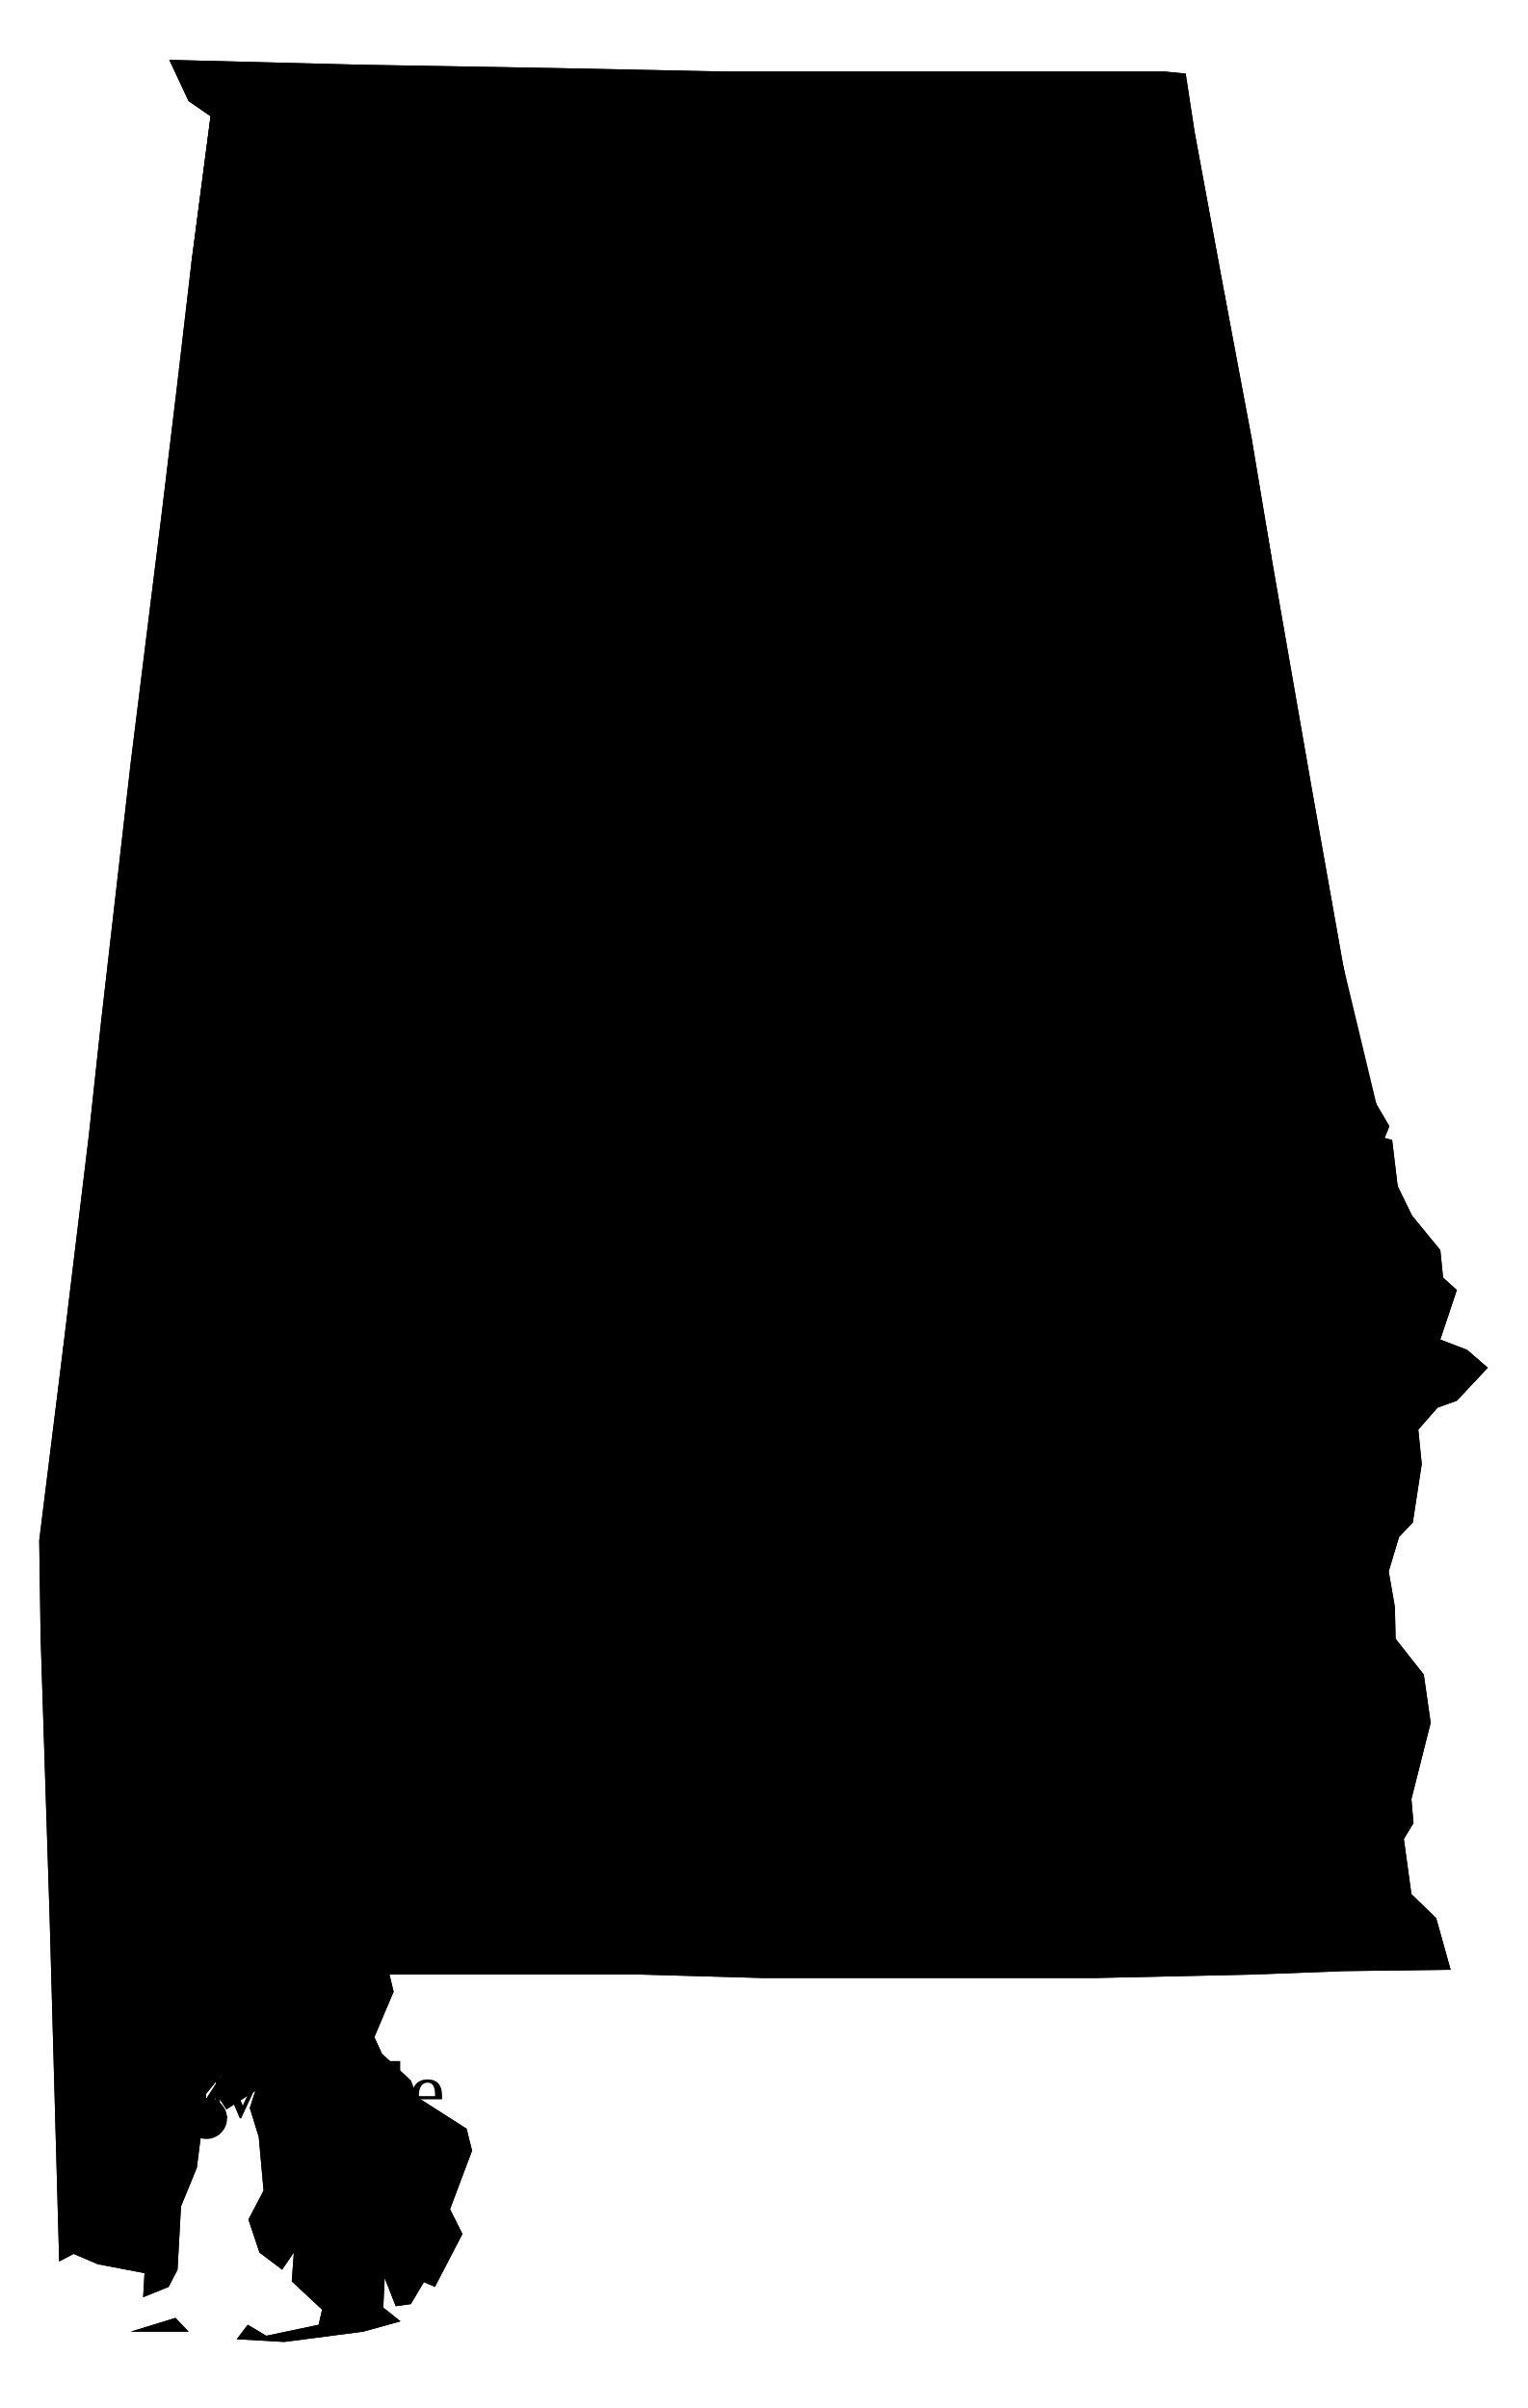
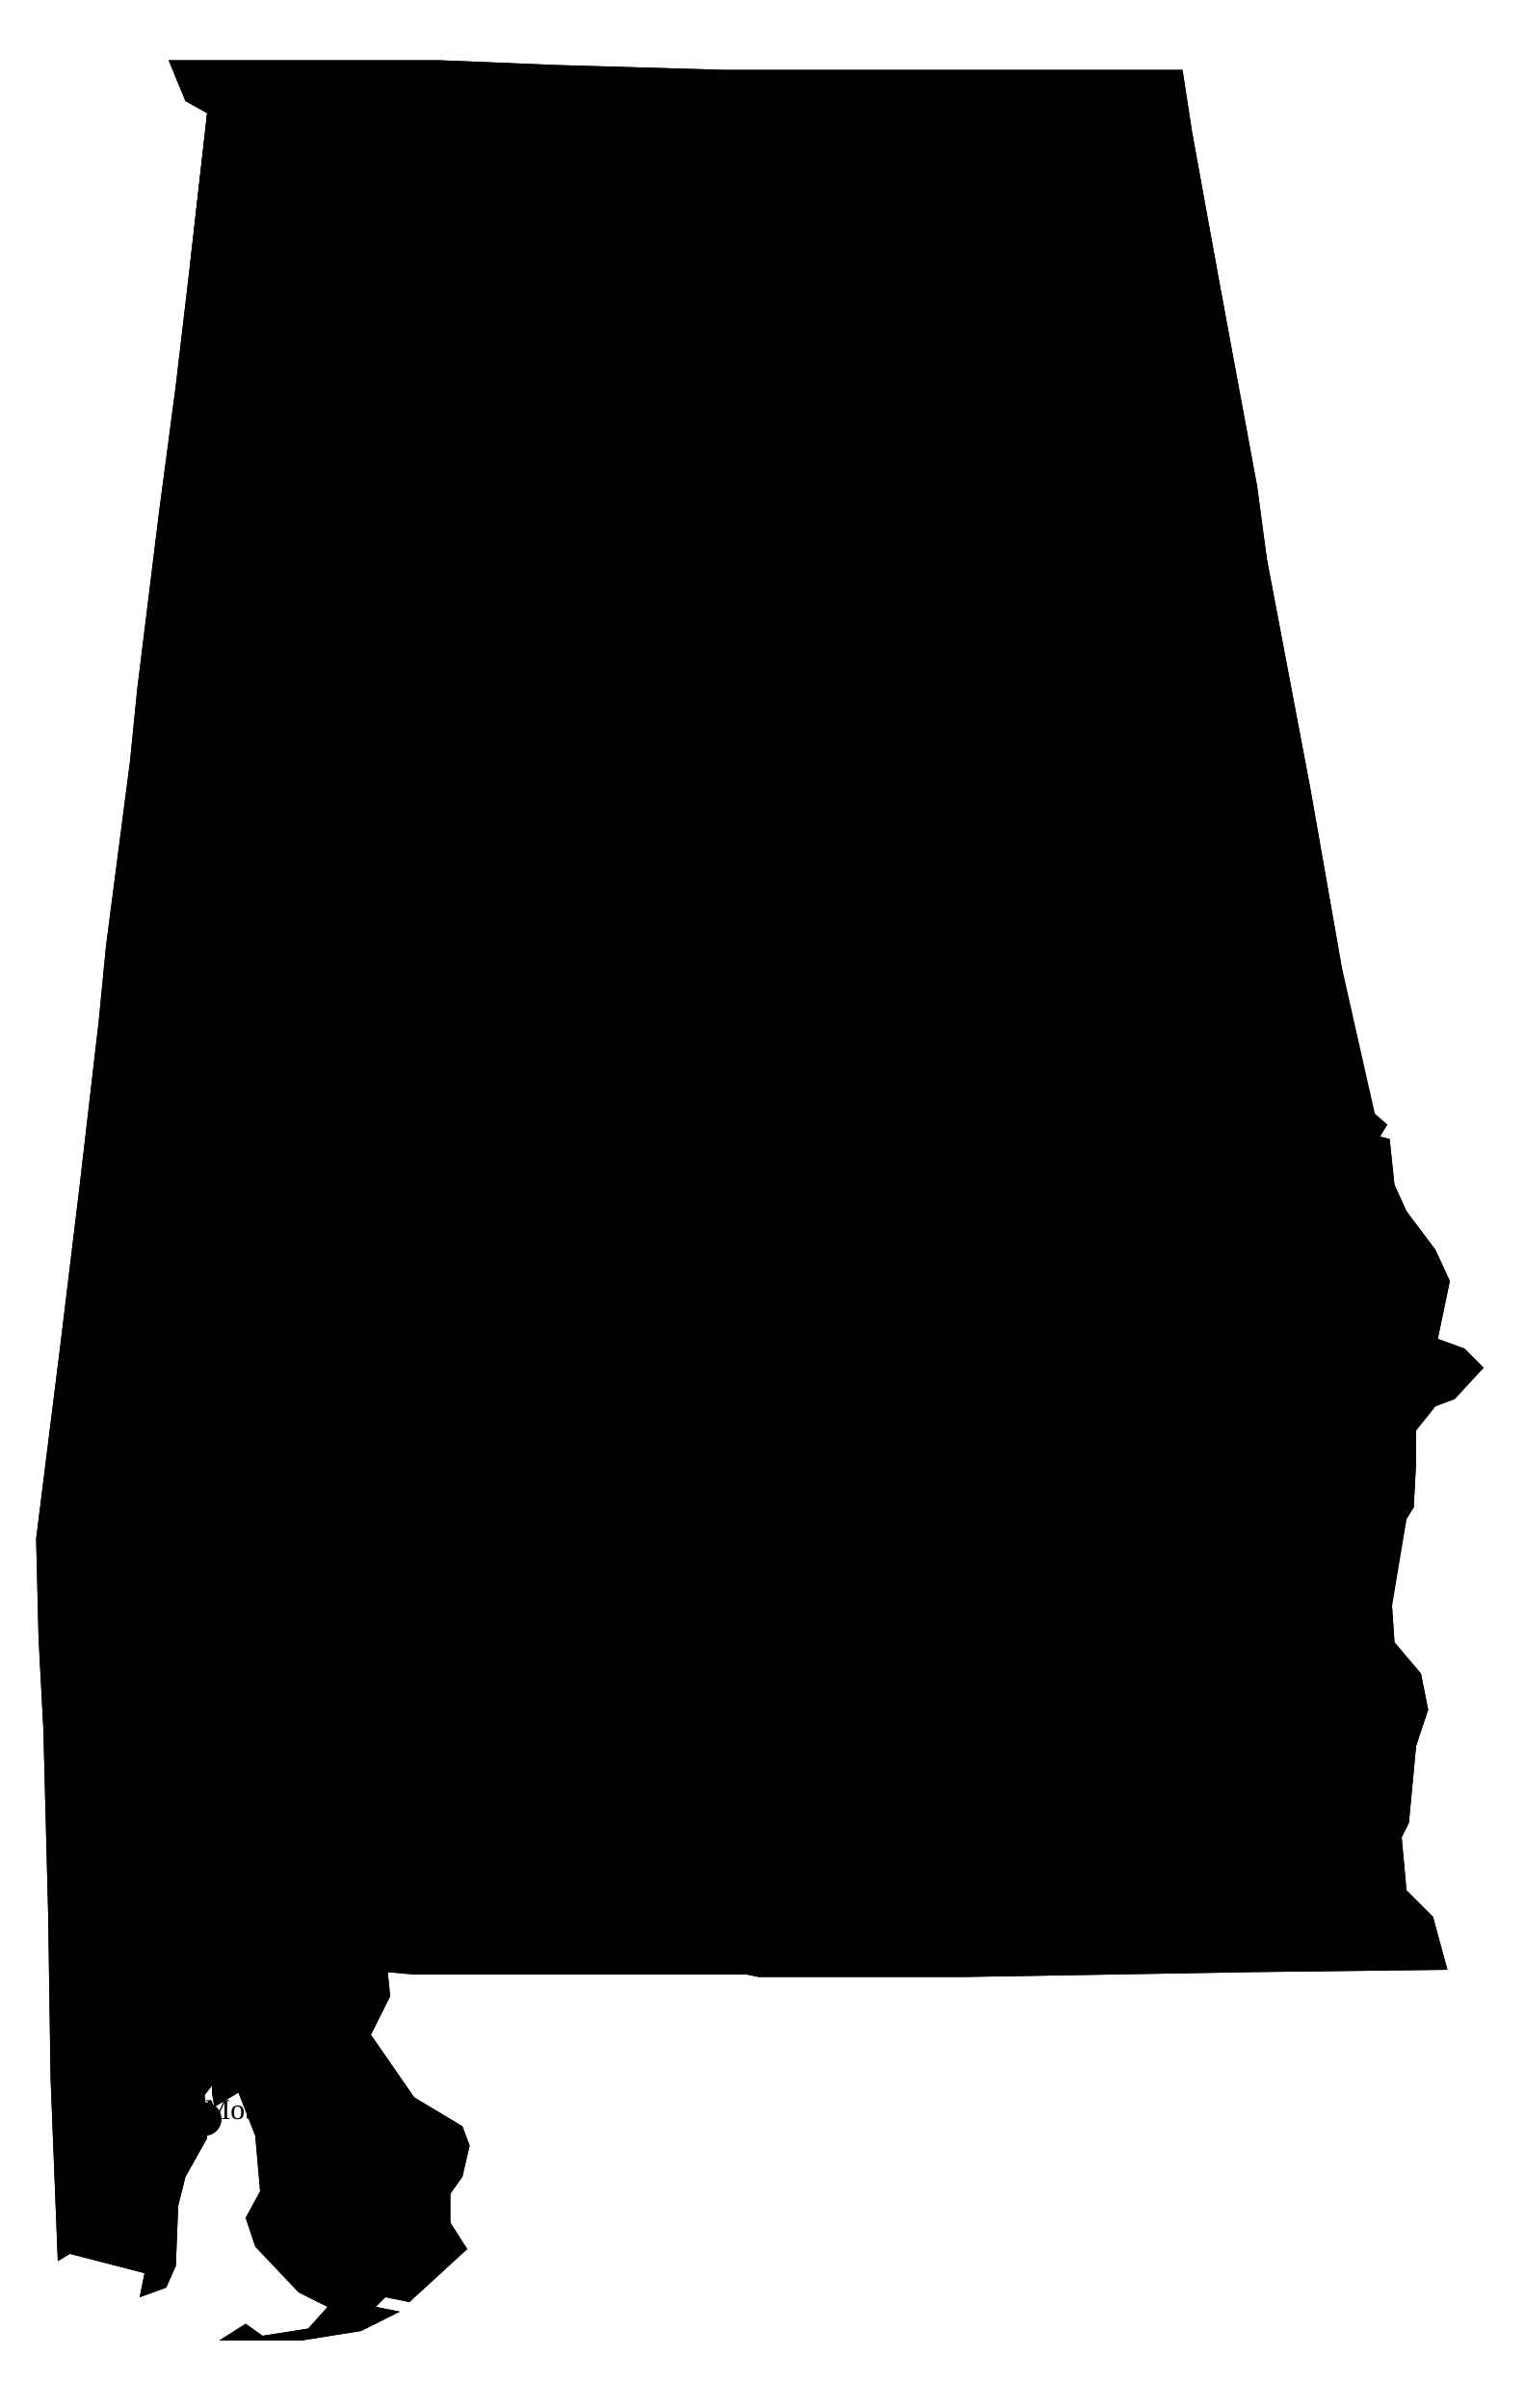
- <svg xmlns="http://www.w3.org/2000/svg" version="1.1" width="222" height="350" viewBox="0 0 222 350">
-   <path class="state" transform="scale(0.1)" d="M1736,192l43,233 40,213 29,174 58,333 46,259 33,175 34,58 -7,17 11,3 8,67 21,43 41,50 4,40 20,18 -24,72 39,15 30,26 -45,48 -28,10 -28,32 5,50 -13,85 -20,21 -15,50 9,52 1,46 41,52 10,70 -28,111 3,35 -14,23 11,80 36,35 21,75 -155,2 -133,5 -227,5h-188h-298l-178,-5h-363l6,25 -28,66 11,24 42,39 9,24 72,46 8,32 -32,85 18,36 -40,77 -16,-7 -19,32 -22,3 -16,-41 -2,43 25,20 -54,15 -115,15 -69,-4 16,-21 27,16 76,-16 5,-22 -44,-41 3,-42 -17,25 -33,-25 -16,-48 22,-42 -7,-78 -13,-42 8,-25 -42,27 -15,-23 -5,55 -8,-50 13,-20 10,-15 -25,31 7,59 -14,1 -6,47 -23,56 -5,92 -13,25 -37,15 2,-35 -68,-13 -35,-15 -21,11 -14,-504 -13,-404 -2,-140 35,-282 37,-306 18,-167 43,-376 45,-362 22,-183 21,-180 28,-214 -32,-22 -28,-60 274,7 291,5 242,5h268h372l30,3ZM255,3369l19,20h-84Z" />
-   <g class="counties" transform="scale(0.1)">
-     <path data-fips-int="1001" data-name="Autauga County" d="M1268,1687l1,206 -28,4 -21,43 -71,-23 -16,-19 -21,35 -19,-5 -5,-31 -36,10 5,31 -13,25 -11,-21 -18,-44 13,-15 -23,-23 -26,-53 6,-23 -11,-67 117,2v-30Z" />
-     <path data-fips-int="1005" data-name="Barbour County" d="M2066,2128l-13,85 -20,21 -15,50 9,52 -20,-5 -26,20 -6,28 -117,-2v60l-196,4 18,-30 10,-59 18,-15 -4,-63 9,-16v-5l41,-77 44,-11 49,-2v-85l9,-7 90,-1 40,58Z" />
-     <path data-fips-int="1007" data-name="Bibb County" d="M995,1451l2,148 -83,-3 -175,5v-30h-60v-90l63,-3 3,-55 18,-32 48,3v-48l27,-23 27,7 24,-17h22l1,55 32,6v42l21,23Z" />
-     <path data-fips-int="1009" data-name="Blount County" d="M1243,613l85,109 -16,37 -2,42 -20,33 25,-2 -8,37 -51,46 -85,12 2,28 -41,-6 -65,-47 -73,-2 -40,19 -5,-29 25,-10 -4,-23 51,-31h27l51,-64 -1,-26 55,-24 52,-96Z" />
-     <path data-fips-int="1011" data-name="Bullock County" d="M1584,1990l-1,8 11,17 249,-4 4,62 9,-2 -9,7v85l-49,2 -44,11 -41,77v5l-78,1v-60h-55l-6,-56 -61,-2 -2,-138 8,-15 38,-1 13,-22Z" />
-     <path data-fips-int="1013" data-name="Butler County" d="M1218,2507l-119,2 -81,-2 -14,-13 -26,-62v-83v-53l-1,-92h31l240,-1 1,214h-31Z" />
-     <path data-fips-int="1017" data-name="Chambers County" d="M1952,1404l33,175 34,58 -7,17 -88,2 -4,11 -175,3 -2,-262Z" />
-     <path data-fips-int="1019" data-name="Cherokee County" d="M1848,812l-55,5 -20,12v-12l-120,-8 -34,-88 2,-22 -28,13 -3,-61v-30l42,-12 77,-75 26,-43 8,-36 36,-30 40,213Z" />
-     <path data-fips-int="1021" data-name="Chilton County" d="M1207,1471v61l41,55 -7,25 49,44 -23,1 1,30 -177,2v30l-117,-2 -59,2v-47l-1,-76 83,3 -2,-148v-17l157,2 -3,10 40,27Z" />
-     <path data-fips-int="1023" data-name="Choctaw County" d="M293,2179l1,22 -30,7 17,18 -23,12 -29,58 21,48 22,-7 9,44 -222,-2 -2,-140 35,-282 287,1 -29,2 -23,25 7,61 -19,27 -17,57 -30,5 1,31Z" />
-     <path data-fips-int="1025" data-name="Clarke County" d="M532,2181l-1,80 26,5v30l72,-2 -11,10 1,82h-30v100l-33,24 35,29 -27,48 -20,-15 -39,18 -10,40 -18,-11 -19,18 12,25 -36,11 -15,50 -58,10 10,-23 -27,-30 30,-30 23,-35 -26,-56 17,-32 -23,-27 -46,-16 -30,-30 -8,-73 -9,-44 -22,7 -21,-48 29,-58 23,-12 -17,-18 30,-7 -1,-22Z" />
-     <path data-fips-int="1027" data-name="Clay County" d="M1590,1137l-20,21h55l16,-21 70,1 -4,187 1,83 -186,3 -21,10v-10h-95v-65l29,3 2,-71 80,2 2,-60 30,-12 11,-70Z" />
-     <path data-fips-int="1029" data-name="Cleburne County" d="M1848,812l58,333 -27,-7h-168l-70,-1 -16,21h-55l20,-21 33,-40h29l1,-30 59,-35v-87l30,-20v-30h-30v-20l60,-11 1,-35 20,-12Z" />
-     <path data-fips-int="1031" data-name="Coffee County" d="M1637,2441l2,292 -239,5v-173l-2,-61 31,-7 -2,-55Z" />
-     <path data-fips-int="1033" data-name="Colbert County" d="M686,235l-1,63 -11,37 -19,3 -28,58 -233,-6 -116,-7 28,-214 35,-10 35,16 30,55 45,43 42,7 29,-23 112,-44Z" />
-     <path data-fips-int="1035" data-name="Conecuh County" d="M1099,2509v60h16l5,48 -21,13v108l-42,-10 5,-38h-394l42,-40 39,-60 51,-36 26,-45 17,-83 47,-25 3,-29h39l46,-23v83l26,62 14,13Z" />
-     <path data-fips-int="1037" data-name="Coosa County" d="M1501,1421l3,233 -214,2 -49,-44 7,-25 -41,-55v-61l2,-48 13,-10 184,-2h95Z" />
-     <path data-fips-int="1039" data-name="Covington County" d="M1400,2565v173l5,137h-298l-8,-5v-132v-108l21,-13 -5,-48h-16v-60l119,-2 59,-2 1,54 70,-54 2,50Z" />
-     <path data-fips-int="1041" data-name="Crenshaw County" d="M1400,2201l9,23 -4,70 -10,29h30l1,88 -19,33 20,-2 2,55 -31,7 2,61 -50,-10 -2,-50 -70,54 -1,-54 -59,2v-90h31l-1,-214h25v-60h60v60Z" />
-     <path data-fips-int="1043" data-name="Cullman County" d="M1168,581h60l15,32 -38,3 -52,96 -55,24 1,26 -51,64h-27l-51,31 4,23 -25,10 -25,-21 -48,-2 3,-20 -30,-35 -7,-16 22,1 1,-213v-10Z" />
-     <path data-fips-int="1045" data-name="Dale County" d="M1858,2437l2,212v18h-40v30l-67,-17h-38l-28,53h-48l-2,-292h25Z" />
-     <path data-fips-int="1047" data-name="Dallas County" d="M974,1717l11,67 -6,23 26,53 23,23 -13,15 18,44 -29,48 25,31h-51v124h-159l-43,-67 -18,-2 -25,-38 -21,3 -15,-28 -32,-23 -17,3v-30h29v-121l184,-4 16,-56 24,-18 -2,-29 16,-63v47Z" />
-     <path data-fips-int="1049" data-name="DeKalb County" d="M1736,192l43,233 -36,30 -8,36 -26,43 -77,75 -42,12v30h-149l-2,-156 29,-34 31,-3 124,-102 50,-83 18,-5 23,-56Z" />
-     <path data-fips-int="1051" data-name="Elmore County" d="M1576,1835l-2,32 -49,-5 -29,23 -13,10 -46,-18 -39,1 -13,-30 -32,-18 -33,38 -51,25 -1,-206 -1,-30 23,-1 214,-2h67l-10,36 13,35 -4,39Z" />
-     <path data-fips-int="1053" data-name="Escambia County" d="M1099,2738v132l8,5 -178,-5h-363h-10l1,-172 40,12 35,-20h36h394l-5,38Z" />
-     <path data-fips-int="1055" data-name="Etowah County" d="M1590,651l3,61 28,-13 -2,22 34,88 -1,25 -62,-10 -29,5v26l-40,-6 -15,35 -41,16 -24,-41 -17,3 -17,-45 -32,-16 -18,15 -21,-14 -21,30 -25,2 20,-33 2,-42 16,-37 60,-54 54,-7 -1,-10Z" />
-     <path data-fips-int="1057" data-name="Fayette County" d="M563,847l-1,32 60,3 1,121 61,2 -1,62 -120,-7 -20,20v40l-102,-3h-61v-277Z" />
-     <path data-fips-int="1059" data-name="Franklin County" d="M627,396l-1,183 -60,-3 -214,-7 -95,-6 21,-180 116,7Z" />
-     <path data-fips-int="1061" data-name="Geneva County" d="M1820,2870l-227,5h-188l-5,-137 239,-5h48l133,-5Z" />
-     <path data-fips-int="1063" data-name="Greene County" d="M510,1478l-20,16 12,23 -27,19 -35,55 5,51 15,37 -1,73 28,-3 8,18 -29,2 -15,41 -24,-5 -27,-41 27,1 -2,-21 -42,-9 -76,25 -13,-31 16,-2 1,-38 -18,-9 -14,-43h19l-32,-43 -23,5 -17,-70 18,-3 2,-43 12,-29h40l60,-28h7l18,-27 57,-25 3,95h70Z" />
-     <path data-fips-int="1065" data-name="Hale County" d="M679,1481v90v30h-29l-1,121h-30l-1,120h-119v-30l-48,-2 15,-41 29,-2 -8,-18 -28,3 1,-73 -15,-37 -5,-51 35,-55 27,-19 -12,-23 20,-16Z" />
-     <path data-fips-int="1067" data-name="Henry County" d="M2027,2336l1,46 41,52 10,70 -28,111 3,35 -194,-1 -2,-212v-60l117,2 6,-28 26,-20Z" />
-     <path data-fips-int="1069" data-name="Houston County" d="M2054,2650l-14,23 11,80 36,35 21,75 -155,2 -133,5v-142l-133,5 28,-53h38l67,17v-30h40v-18Z" />
-     <path data-fips-int="1071" data-name="Jackson County" d="M1736,192l-22,20 -23,56 -18,5 -50,83 -124,102 -31,3 -18,7 -7,-33 -27,-5 -1,-54h-95h-3h-4l-18,-23v-73l10,-5v-105l8,-28 38,-8 -30,-30h372l30,3Z" />
-     <path data-fips-int="1073" data-name="Jefferson County" d="M1173,955l18,-1 11,76 -16,25v42l20,10 -51,55h-40l-25,34 -20,-1 -15,36 -30,4v20h-30l-50,43 -34,15h-22v-20l-57,-22 -9,-25 -31,-16 -12,-35 -47,-27 3,-26 27,8 10,-22 46,-26 -10,-15 15,-29 50,-10 31,-38 9,-61 31,-9 9,-21 40,-19 73,2 65,47Z" />
-     <path data-fips-int="1075" data-name="Lamar County" d="M380,840v277l-190,-9 45,-362 126,5 20,21Z" />
-     <path data-fips-int="1077" data-name="Lauderdale County" d="M811,99l-3,124 -36,27 10,13 -26,4 -19,-32h-51l-52,-22 -112,44 -29,23 -42,-7 -45,-43 -30,-55 -35,-16 -35,10 -32,-22 -28,-60 274,7Z" />
-     <path data-fips-int="1079" data-name="Lawrence County" d="M782,263h24l47,29 17,25 -5,257v10l-239,-5 1,-183 28,-58 19,-3 11,-37 1,-63h51l19,32Z" />
-     <path data-fips-int="1081" data-name="Lee County" d="M2093,1817h-35l2,26 -161,5 3,40 -61,2 -3,-60h-30l-121,-58 -1,-12 -1,-70 60,-20 175,-3 4,-11 88,-2 11,3 8,67 21,43Z" />
-     <path data-fips-int="1083" data-name="Limestone County" d="M1053,104l-4,304 -72,-20 -107,-71 -17,-25 -47,-29h-24l-10,-13 36,-27 3,-124Z" />
-     <path data-fips-int="1085" data-name="Lowndes County" d="M1220,1940l3,30 46,36 4,137v60h-25l-240,1v-59h-30v-124h51l-25,-31 29,-48 11,21 13,-25 -5,-31 36,-10 5,31 19,5 21,-35 16,19Z" />
-     <path data-fips-int="1087" data-name="Macon County" d="M1841,1890l2,121 -249,4 -11,-17 1,-8 -14,-25 -13,22 -43,-52 -18,-50 29,-23 49,5 2,-32 52,-2 -2,-59 60,-14 1,12 121,58h30Z" />
-     <path data-fips-int="1089" data-name="Madison County" d="M1321,104l30,30 -38,8 -8,28v105l-10,5v73l18,23h4h3l-8,60 -36,-6 -18,30 -45,-4 -27,-43 -16,-25 -37,23 -37,-28 -47,25 4,-304Z" />
-     <path data-fips-int="1091" data-name="Marengo County" d="M451,1810l48,2v30h119l-1,121h31v30l-30,5v87h-61v88l-25,8 -239,-2 -24,-13 -1,-31 30,-5 17,-57 19,-27 -7,-61 23,-25 29,-2 -23,-23 -42,-20 5,-42 48,-26 27,-35 33,-7Z" />
-     <path data-fips-int="1093" data-name="Marion County" d="M566,576l-3,210v61l-183,-7 1,-68 -20,-21 -126,-5 22,-183 95,6Z" />
-     <path data-fips-int="1095" data-name="Marshall County" d="M1468,461l-29,34 2,156 1,10 -54,7 -60,54 -85,-109 -15,-32h-60v-40l18,-128 27,43 45,4 18,-30 36,6 8,-60h-3h-4h4h3h95l1,54 27,5 7,33Z" />
-     <path data-fips-int="1099" data-name="Monroe County" d="M978,2296v53l-46,23h-39l-3,29 -47,25 -17,83 -26,45 -51,36 -39,60 -42,40h-36l-35,20 -40,-12 -35,-10 -23,-29 -29,3 -12,-25 19,-18 18,11 10,-40 39,-18 20,15 27,-48 -35,-29 33,-24v-100h30l-1,-82 11,-10Z" />
-     <path data-fips-int="1101" data-name="Montgomery County" d="M1496,1885l18,50 43,52 -38,1 -8,15 2,138 1,58 -114,2 -67,2v-60h-60l-4,-137 -46,-36 -3,-30 21,-43 28,-4 51,-25 33,-38 32,18 13,30 39,-1 46,18Z" />
-     <path data-fips-int="1103" data-name="Morgan County" d="M1049,408l47,-25 37,28 37,-23 16,25 -18,128v40l-303,-7 5,-257 107,71Z" />
-     <path data-fips-int="1105" data-name="Perry County" d="M914,1596l1,76 -16,63 2,29 -24,18 -16,56 -184,4v121h-29h-31l1,-121 1,-120h30l1,-121h29v-30h60v30Z" />
-     <path data-fips-int="1107" data-name="Pickens County" d="M380,1117h61l-1,257 -57,25 -18,27h-7l-60,28h-40l-12,29 -99,1 43,-376Z" />
-     <path data-fips-int="1109" data-name="Pike County" d="M1713,2258l-9,16 4,63 -18,15 -10,59 -18,30h-25l-210,1 -20,2 19,-33 -1,-88h-30l10,-29 4,-70 -9,-23 114,-2 -1,-58 61,2 6,56h55v60Z" />
-     <path data-fips-int="1111" data-name="Randolph County" d="M1906,1145l46,259 -209,4h-35l-1,-83 4,-187h168Z" />
-     <path data-fips-int="1113" data-name="Russell County" d="M2093,1817l4,40 20,18 -24,72 39,15 30,26 -45,48 -28,10 -28,32 5,50h-80l-40,-58 -90,1 -9,2 -4,-62 -2,-121 61,-2 -3,-40 161,-5 -2,-26Z" />
-     <path data-fips-int="1115" data-name="Saint Clair County" d="M1465,900l12,49 -57,46 1,18 -35,-6 23,38 -33,32 18,30 -28,36 -26,-10 -10,34 -45,46v-76h-58v-30h-21l-20,-10v-42l16,-25 -11,-76 -18,1 -2,-28 85,-12 51,-46 8,-37 21,-30 21,14 18,-15 32,16 17,45 17,-3Z" />
-     <path data-fips-int="1117" data-name="Shelby County" d="M1285,1213l12,67 -61,46 2,20 -24,18 26,32 -18,17 -13,10 -2,48 -18,2 -40,-27 3,-10 -157,-2v17l-30,-12 -21,-23v-42l-32,-6 -1,-55 34,-15 50,-43h30v-20l30,-4 15,-36 20,1 25,-34h40l51,-55h21v30h58Z" />
-     <path data-fips-int="1119" data-name="Sumter County" d="M427,1805l-33,7 -27,35 -48,26 -5,42 42,20 23,23 -287,-1 37,-306 18,-167 99,-1 -2,43 -18,3 17,70 23,-5 32,43h-19l14,43 18,9 -1,38 -16,2 13,31 76,-25 42,9 2,21 -27,-1Z" />
-     <path data-fips-int="1121" data-name="Talladega County" d="M1421,1013l54,4 17,50 15,10h116v20l-33,40 -30,1 -11,70 -30,12 -2,60 -80,-2 -2,71 -29,-3v65l-184,2 18,-17 -26,-32 24,-18 -2,-20 61,-46 -12,-67 45,-46 10,-34 26,10 28,-36 -18,-30 33,-32 -23,-38Z" />
-     <path data-fips-int="1123" data-name="Tallapoosa County" d="M1743,1408l2,262 -60,20 1,70 -60,14 2,59 -52,2 -6,-71 4,-39 -13,-35 10,-36h-67l-3,-233 21,-10 186,-3Z" />
-     <path data-fips-int="1125" data-name="Tuscaloosa County" d="M683,1067l61,10v50l29,1 -10,22 -27,-8 -3,26 47,27 12,35 31,16 9,25 57,22v20l-24,17 -27,-7 -27,23v48l-48,-3 -18,32 -3,55 -63,3 -169,-3 3,-9h-70l-3,-95 1,-257 102,3v-40l20,-20Z" />
-     <path data-fips-int="1127" data-name="Walker County" d="M842,796l7,16 30,35 -3,20 48,2 25,21 5,29 -9,21 -31,9 -9,61 -31,38 -50,10 -15,29 10,15 -46,26 -29,-1v-50l-61,-10 1,-62 -61,-2 -1,-121 -60,-3 1,-32v-61l122,8Z" />
-     <path data-fips-int="1129" data-name="Washington County" d="M361,2733l-15,20 -31,14 -182,-2v20l-61,-2 -13,-404 222,2 8,73 30,30 46,16 23,27 -17,32 26,56 -23,35 -30,30 27,30Z" />
-     <path data-fips-int="1131" data-name="Wilcox County" d="M648,1993l17,-3 32,23 15,28 21,-3 25,38 18,2 43,67h159h30v59h-31l1,92 -349,-2 -72,2v-30l-26,-5 1,-80 25,-8v-88h61v-87Z" />
-     <path data-fips-int="1133" data-name="Winston County" d="M626,579l239,5 -1,213 -22,-1 -157,-2 -122,-8 3,-210Z" />
-     <path data-fips-int="1003" data-name="Baldwin County" d="M470,2662l29,-3 23,29 35,10 -1,172h10l6,25 -28,66 11,24 42,39 9,24 72,46 8,32 -32,85 18,36 -40,77 -16,-7 -19,32 -22,3 -16,-41 -2,43 25,20 -54,15 -115,15 -69,-4 16,-21 27,16 76,-16 5,-22 -44,-41 3,-42 -17,25 -33,-25 -16,-48 22,-42 -7,-78 -13,-42 8,-25 -42,27 -15,-23v-15l10,-15 36,-32 -25,-21 36,-54 -23,-16 16,-57 -21,-25 21,-46 -18,-9 15,-20 58,-10 15,-50Z" />
-     <path data-fips-int="1097" data-name="Mobile County" d="M324,3013l-25,31 7,59 -14,1 -6,47 -23,56 -5,92 -13,25 -37,15 2,-35 -68,-13 -35,-15 -21,11 -14,-504 61,2v-20l182,2 31,-14 18,9 -21,46 21,25 -16,57 23,16 -36,54 25,21ZM255,3369l19,20h-84Z" />
-     <path data-fips-int="1015" data-name="Calhoun County" d="M1623,1097v-20h-116l-15,-10 -17,-50 -54,-4 -1,-18 57,-46 -12,-49 41,-16 15,-35 40,6v-26l29,-5 62,10 1,-25 120,8v12l-1,35 -60,11v20h30v30l-30,20v87l-59,35 -1,30Z" />
+ <svg xmlns="http://www.w3.org/2000/svg" version="1.1" width="633" height="1000" viewBox="0 0 633 1000">
+   <path class="state" d="M495,55l12,66 15,81 4,30 18,95 13,74 3,23 9,37 7,6 -3,5 4,1 2,19 5,11 12,16 6,13 -5,24 11,4 8,8 -12,13 -8,3 -8,10v13l-1,19 -10,16 -2,10 3,15 1,15 11,13 3,15 -5,15 -3,32 -3,6 2,22 11,11 6,22 -82,1 -118,2h-86l-5,-1h-138l-11,-1 1,10 -8,16 18,26 20,12 3,8 -3,13 -5,7v12l7,11 -24,22 -10,-2 -4,4 10,2 -16,8 -25,4h-34l11,-7 7,5 19,-3 8,-9 -12,-6 -18,-19 -4,-12 6,-11 -2,-23 -7,-18 -10,6 -1,-6v-5l4,-3 -7,9 1,18 -9,16 -3,12 -1,25 -4,9 -11,4 2,-10 -31,-8 -5,3 -3,-76 -1,-68 -2,-77 -2,-38 -1,-41 10,-80 8,-66 8,-69 3,-31 10,-77 3,-30 9,-73 7,-53 6,-51 7,-62 -9,-5 -7,-17h62h50l49,2 69,2h76h73h42Z" />
+   <g class="counties">
+     <path data-fips-int="1001" data-name="Autauga County" d="M361,482v59l-8,1 -5,12 -20,-6 -7,-5 -5,9 -5,-2 -1,-8 -9,2 -4,17 -3,-7 -14,-37 -3,-27 34,1v-9Z" />
+     <path data-fips-int="1005" data-name="Barbour County" d="M588,607l-1,19 -10,16 -2,10 3,15 -5,-2 -13,14h-31l1,17 -56,1 5,-6 2,-18 6,-6 -2,-18 3,-4 12,-23 13,-4h13v-19l3,-8h26l12,17Z" />
+     <path data-fips-int="1007" data-name="Bibb County" d="M283,414l1,42h-24l-50,1v-8h-16v-26l17,-1 1,-17 5,-8 14,1v-13l8,-9 7,4 7,-5h6v16l9,1 1,12Z" />
+     <path data-fips-int="1009" data-name="Blount County" d="M354,175l24,31 -4,9 -1,15 -5,8h7l-3,10 -14,13 -24,4v7l-12,-1 -19,-14h-20l-11,5 -2,-8 7,-4v-7l13,-7 12,-3 10,-13 1,-9 14,-8 9,-11 7,-16Z" />
+     <path data-fips-int="1011" data-name="Bullock County" d="M525,574l4,17 -3,8v19h-13l-13,4 -12,23h-22v-17h-15l-2,-16 -18,-1v-39l2,-5h11l7,-3 4,11h55Z" />
+     <path data-fips-int="1013" data-name="Butler County" d="M347,716l-34,1 -23,-1 -12,-21 1,-24 -1,-15v-27h9h68l1,61h-9Z" />
+     <path data-fips-int="1017" data-name="Chambers County" d="M557,401l3,23 9,37 7,6 -3,5h-23l-1,4 -52,1v-75Z" />
+     <path data-fips-int="1019" data-name="Cherokee County" d="M526,232l-20,5v-3l-35,-2 1,-5 -11,-21 -7,-3v-17v-9l12,-3 22,-23 6,-11 6,-15 7,-4 15,81Z" />
+     <path data-fips-int="1021" data-name="Chilton County" d="M344,420v18l11,13 -1,10 13,11 -6,1v9h-50v9l-34,-1h-17v-13v-21h24l-1,-42v-4l42,1 11,9Z" />
+     <path data-fips-int="1023" data-name="Choctaw County" d="M83,623v6l-9,1 6,6 -7,3 -10,18 7,12 7,-1 3,12h-64l-1,-41 10,-80h82l-15,5 2,22 -6,6v13l-12,4 1,11Z" />
+     <path data-fips-int="1025" data-name="Clarke County" d="M151,623v22l8,2v9l19,-1 -2,27h-8v28l-10,8 10,6 -7,15 -7,-4 -10,5 -3,12 -6,-6 -5,9 3,6 -8,-4 -6,15 -12,10 -5,-1 3,-7 -8,-9 3,-7 9,-3 3,-12 -7,-2 5,-20 -7,-7 -15,-6 -8,-9v-19l-3,-12 -7,1 -7,-12 10,-18 7,-3 -6,-6 9,-1v-6Z" />
+     <path data-fips-int="1027" data-name="Clay County" d="M454,325l-6,6h17l3,-6h20l-1,48v29l-53,1 -6,3v-3h-27v-18h9v-20h22l1,-17 8,-3 4,-20Z" />
+     <path data-fips-int="1029" data-name="Cleburne County" d="M526,232l18,95h-1l-7,-2h-48h-20l-3,6h-17l6,-6 9,-11h8l1,-10 13,-5 3,-4v-25l9,-6v-9h-9l6,-9h11l1,-9Z" />
+     <path data-fips-int="1031" data-name="Coffee County" d="M467,697v84h-68v-48v-18l8,-3v-14Z" />
+     <path data-fips-int="1033" data-name="Colbert County" d="M195,67l2,7 -19,39 -71,-2 -28,-2 7,-62 12,-2 11,7 6,12 17,16h7l9,-9 33,-10Z" />
+     <path data-fips-int="1035" data-name="Conecuh County" d="M313,717v17h5l1,12 -6,5v31l-12,-1 1,-13h-111l11,-11 11,-17 15,-11 6,-11 6,-25 13,-7 -1,-6 13,-2 14,-7 -1,24 12,21Z" />
+     <path data-fips-int="1037" data-name="Coosa County" d="M428,406l1,66h-62l-13,-11 1,-10 -11,-13v-18l1,-14 3,-2 53,-1h27Z" />
+     <path data-fips-int="1039" data-name="Covington County" d="M399,733v48l2,40h-86l-2,-1v-38v-31l6,-5 -1,-12h-5v-17l34,-1h17v15l20,-16 1,14Z" />
+     <path data-fips-int="1041" data-name="Crenshaw County" d="M399,628l3,17 -4,19h8l1,24 -6,8 6,2v14l-8,3v18l-14,-4 -1,-14 -20,16v-15h-17v-26h9l-1,-61h8v-17l17,-1v18Z" />
+     <path data-fips-int="1043" data-name="Cullman County" d="M333,165l17,1 4,9 -11,1 -7,16 -9,11 -14,8 -1,9 -10,13 -12,3 -13,7v7l-7,4 -8,-6h-13l2,-4 -12,-17h7v-61v-3l41,2Z" />
+     <path data-fips-int="1045" data-name="Dale County" d="M530,696v61v5h-11v8l-29,-5 -9,16h-14v-84h7Z" />
+     <path data-fips-int="1047" data-name="Dallas County" d="M277,490l3,27 14,37 -8,15 7,8h-15v35h-45l-12,-19h-5l-7,-10 -8,-2 -12,-13 -5,1v-8h9v-35h49l8,-17 6,-4v-9l4,-19v13Z" />
+     <path data-fips-int="1049" data-name="DeKalb County" d="M507,121l-7,4 -6,15 -6,11 -22,23 -12,3v9h-43l-1,-45 9,-10 10,-2 33,-27 14,-22 6,-3 5,-14 8,-8Z" />
+     <path data-fips-int="1051" data-name="Elmore County" d="M449,524l2,8 -17,-1 -8,8 -21,-1 -12,-12 -14,-1v15l-6,-4 -12,5v-59v-9l6,-1h62h19l-3,16Z" />
+     <path data-fips-int="1053" data-name="Escambia County" d="M313,782v38l2,1 -5,-1h-138l-11,-1h-3l1,-48 11,3 10,-6h11h111l-1,13Z" />
+     <path data-fips-int="1055" data-name="Etowah County" d="M454,186v17l7,3 11,21 -1,5 -1,6 -25,-1v7l-11,-2 -5,11 -11,4 -7,-12 -6,1 -4,-13 -5,-5 -9,5 -6,-4 -6,9h-7l5,-8 1,-15 4,-9 19,-17 14,-3Z" />
+     <path data-fips-int="1057" data-name="Fayette County" d="M160,242v9l17,1v34l17,1v17l-31,-1 -9,5v12l-29,-1h-18l1,-79Z" />
+     <path data-fips-int="1059" data-name="Franklin County" d="M178,113v52l-18,-1 -43,-1 -44,-3 6,-51 28,2Z" />
+     <path data-fips-int="1061" data-name="Geneva County" d="M519,819l-118,2 -2,-40h68h14l38,-1Z" />
+     <path data-fips-int="1063" data-name="Greene County" d="M145,422l-6,5 2,9 -16,14 2,14 -8,6 11,2 2,34 -4,11 -7,-2 -12,-20 -22,8 -4,-5 6,-15 -9,2 3,-8 -8,-22 -8,1 -1,-25 3,-8 4,-9 18,2 3,-6 31,-17v26h20Z" />
+     <path data-fips-int="1065" data-name="Hale County" d="M194,423v26v8h-9l-1,34h-8l-1,35h-33v-9h-14l4,-11 -2,-34 -11,-2 8,-6 -2,-14 16,-14 -2,-9 6,-5Z" />
+     <path data-fips-int="1067" data-name="Henry County" d="M578,667l1,15 11,13 3,15 -5,15 -3,32h-55v-61l-1,-17h31l13,-14Z" />
+     <path data-fips-int="1069" data-name="Houston County" d="M585,757l-3,6 2,22 11,11 6,22 -82,1v-39l-38,1 9,-16 29,5v-8h11v-5Z" />
+     <path data-fips-int="1071" data-name="Jackson County" d="M495,55l-8,8 -5,14 -6,3 -14,22 -33,27 -10,2 -6,3 -3,-13 -6,1v-15h-30l-5,-6v-21l5,-19 -3,-4 4,-17h11l-10,-11h73h42Z" />
+     <path data-fips-int="1073" data-name="Jefferson County" d="M334,272h5l3,22 -4,19 5,2 -14,17h-11l-8,9h-5l-4,11 -18,6 -7,10 -17,7h-6v-7l-16,-5 -6,-10 -6,-1 -2,-10 -11,-6 -3,-10 7,3 4,-7 9,-5 5,-15 15,-3 8,-11 3,-17 12,-9 11,-5h20l19,14Z" />
+     <path data-fips-int="1075" data-name="Lamar County" d="M108,240l-1,79 -53,-3 3,-30 9,-73 34,1 8,6Z" />
+     <path data-fips-int="1077" data-name="Lauderdale County" d="M231,27l-1,36 -11,8 3,5 -6,1 -6,-10h-15l-14,-6 -33,10 -9,9h-7l-17,-16 -6,-12 -11,-7 -12,2 -9,-5 -7,-17h62h50Z" />
+     <path data-fips-int="1079" data-name="Lawrence County" d="M222,76l8,-1 12,6 6,9 -2,73v3l-68,-1v-52l19,-39 -2,-7h15l6,10Z" />
+     <path data-fips-int="1081" data-name="Lee County" d="M596,519h-9v8l-46,1v11l-16,1 -1,-17h-8l-29,-14 -6,-6v-20l16,-6 52,-1 1,-4h23l4,1 2,19 5,11Z" />
+     <path data-fips-int="1083" data-name="Limestone County" d="M300,29l-1,88 -9,-1 -19,-10 -23,-16 -6,-9 -12,-6 -8,1 -3,-5 11,-8 1,-36Z" />
+     <path data-fips-int="1085" data-name="Lowndes County" d="M348,554l3,3 -2,9 13,7 1,39v17h-8h-68v-17h-9v-35h15l-7,-8 8,-15 3,7 4,-17 9,-2 1,8 5,2 5,-9 7,5Z" />
+     <path data-fips-int="1087" data-name="Macon County" d="M525,540v34l-15,1h-55l-4,-11 -7,3 -12,-12 -6,-16 8,-8 17,1 -2,-8h15v-17l17,-4 6,6 29,14h8Z" />
+     <path data-fips-int="1089" data-name="Madison County" d="M376,29l10,11h-11l-4,17 3,4 -5,19v21l5,6 4,1 -5,17 -3,-3 -13,7 -10,2 -9,-13 -5,-8 -14,7 -5,-8 -15,8 1,-88Z" />
+     <path data-fips-int="1091" data-name="Marengo County" d="M128,517h14v9h33v35h9v8l-9,1v25h-16v25l-8,3h-68l-6,-3 -1,-11 12,-4v-13l6,-6 -2,-22 15,-5 -6,-7 -13,-5 3,-13 10,-4 11,-13 9,-2Z" />
+     <path data-fips-int="1093" data-name="Marion County" d="M160,164v61v17l-52,-2v-20l-8,-6 -34,-1 7,-53 44,3Z" />
+     <path data-fips-int="1095" data-name="Marshall County" d="M419,131l-9,10 1,45 -14,3 -19,17 -24,-31 -4,-9 -17,-1v-16l5,-31 9,13 10,-2 13,-7 3,3 5,-17 -4,-1h30v15l6,-1 3,13Z" />
+     <path data-fips-int="1099" data-name="Monroe County" d="M278,656l1,15 -14,7 -13,2 1,6 -13,7 -6,25 -6,11 -15,11 -11,17 -11,11h-11l-10,6 -11,-3 -11,-3 -6,-8 -9,1 -3,-6 5,-9 6,6 3,-12 10,-5 7,4 7,-15 -10,-6 10,-8v-28h8l2,-27 47,1Z" />
+     <path data-fips-int="1101" data-name="Montgomery County" d="M426,539l6,16 12,12h-11l-2,5v39l1,17h-33l-19,1v-18l-17,1 -1,-39 -13,-7 2,-9 -3,-3 5,-12 8,-1 12,-5 6,4v-15l14,1 12,12Z" />
+     <path data-fips-int="1103" data-name="Morgan County" d="M299,117l15,-8 5,8 14,-7 5,8 -5,31v16h-46l-41,-2 2,-73 23,16 19,10Z" />
+     <path data-fips-int="1105" data-name="Perry County" d="M260,456v21l-4,19v9l-6,4 -8,17h-49v35h-9h-9v-35l1,-35h8l1,-34h9v-8h16v8Z" />
+     <path data-fips-int="1107" data-name="Pickens County" d="M107,319h18v74l-31,17 -3,6 -18,-2 -4,9 -28,1 3,-31 10,-77Z" />
+     <path data-fips-int="1109" data-name="Pike County" d="M488,645l-3,4 2,18 -6,6 -2,18 -5,6h-7l-60,1 -6,-2 6,-8 -1,-24h-8l4,-19 -3,-17h33l-1,-17 18,1 2,16h15v17Z" />
+     <path data-fips-int="1111" data-name="Randolph County" d="M543,327h1l13,74 -60,1h-10v-29l1,-48h48Z" />
+     <path data-fips-int="1113" data-name="Russell County" d="M596,519l6,13 -5,24 11,4 8,8 -12,13 -8,3 -8,10v13l-21,1 -12,-17h-26l-4,-17v-34l16,-1v-11l46,-1v-8Z" />
+     <path data-fips-int="1115" data-name="Saint Clair County" d="M418,257l3,15 -15,10 -1,7 -10,-2 6,9 -3,19 -12,12 -3,-5 -4,11 -13,14 1,-23h-18v-9h-6l-5,-2 4,-19 -3,-22h-5v-7l24,-4 14,-13 3,-10 6,-9 6,4 9,-5 5,5 4,13 6,-1Z" />
+     <path data-fips-int="1117" data-name="Shelby County" d="M366,347l4,18 -13,3v8l-9,8 5,16 -5,4 -3,2 -1,14h-8l-11,-9 -42,-1v4l-14,-10 -1,-12 -9,-1v-16l17,-7 7,-10 18,-6 4,-11h5l8,-9h11l14,-17h6v9h18Z" />
+     <path data-fips-int="1119" data-name="Sumter County" d="M121,515l-9,2 -11,13 -10,4 -3,13 13,5 6,7h-82l8,-66 8,-69 28,-1 -3,8 1,25 8,-1 8,22 -3,8 9,-2 -6,15 4,5 22,-8Z" />
+     <path data-fips-int="1121" data-name="Talladega County" d="M405,289l15,1 9,18 34,-1v7l-9,11h-9l-4,20 -8,3 -1,17h-22v20h-9v18l-53,1 5,-4 -5,-16 9,-8v-8l13,-3 -4,-18 13,-14 4,-11 3,5 12,-12 3,-19 -6,-9Z" />
+     <path data-fips-int="1123" data-name="Tallapoosa County" d="M497,402v75l-16,6v20l-17,4v17h-15l-4,-36 3,-16h-19l-1,-66 6,-3 53,-1Z" />
+     <path data-fips-int="1125" data-name="Tuscaloosa County" d="M194,304l18,3v15h8l-4,7 -7,-3 3,10 11,6 2,10 6,1 6,10 16,5v7l-7,5 -7,-4 -8,9v13l-14,-1 -5,8 -1,17 -17,1 -49,-1v-3h-20v-26v-74l29,1v-12l9,-5Z" />
+     <path data-fips-int="1127" data-name="Walker County" d="M239,227l12,17 -2,4h13l8,6 2,8 -12,9 -3,17 -8,11 -15,3 -5,15 -9,5h-8v-15l-18,-3v-17l-17,-1v-34l-17,-1v-9v-17Z" />
+     <path data-fips-int="1129" data-name="Washington County" d="M102,781l-4,5 -9,4h-47l-7,5h-15l-2,-77 -2,-38h64v19l8,9 15,6 7,7 -5,20 7,2 -3,12 -9,3 -3,7 8,9Z" />
+     <path data-fips-int="1131" data-name="Wilcox County" d="M184,569l5,-1 12,13 8,2 7,10h5l12,19h45h9v17h-9v27h-53l-47,-1 -19,1v-9l-8,-2v-22l8,-3v-25h16v-25Z" />
+     <path data-fips-int="1133" data-name="Winston County" d="M178,165l68,1v61h-7l-79,-2v-61Z" />
+     <path data-fips-int="1003" data-name="Baldwin County" d="M133,761l9,-1 6,8 11,3 -1,48h3l1,10 -8,16 18,26 20,12 3,8 -3,13 -5,7v12l7,11 -24,22 -10,-2 -4,4 10,2 -16,8 -25,4h-34l11,-7 7,5 19,-3 8,-9 -12,-6 -18,-19 -4,-12 6,-11 -2,-23 -7,-18 -10,6 -1,-6v-5l4,-3 10,-8 -7,-11 6,-9 -3,-8 4,-21 -5,-4 6,-11 -5,-3 4,-5 5,1 12,-10 6,-15Z" />
+     <path data-fips-int="1097" data-name="Mobile County" d="M92,861l-7,9 1,18 -9,16 -3,12 -1,25 -4,9 -11,4 2,-10 -31,-8 -5,3 -3,-76 -1,-68h15l7,-5h47l9,-4 5,3 -6,11 5,4 -4,21 3,8 -6,9 7,11Z" />
+     <path data-fips-int="1015" data-name="Calhoun County" d="M463,314v-7l-34,1 -9,-18 -15,-1 1,-7 15,-10 -3,-15 11,-4 5,-11 11,2v-7l25,1 1,-6 35,2v3l-1,9h-11l-6,9h9v9l-9,6v25l-3,4 -13,5 -1,10Z" />
  </g>
-   <path class="mesh" transform="scale(0.1)" d="M1713,2258v-5l41,-77 44,-11 49,-2v-85l9,-7 90,-1 40,58h80M949,890l-25,-21 -48,-2 3,-20 -30,-35 -7,-16 22,1 1,-213v-10l303,7h60l15,32 85,109 -16,37 -2,42 -20,33 25,-2 -8,37 -51,46 -85,12 2,28 -41,-6 -65,-47 -73,-2 -40,19 -5,-29 25,-10 -4,-23 51,-31h27l51,-64 -1,-26 55,-24 52,-96 38,-3M1858,2437l-196,4 18,-30 10,-59 18,-15 -4,-63 9,-16 -78,1v-60h-55l-6,-56 -61,-2 -2,-138 8,-15 38,-1 13,-22 14,25 -1,8 11,17 249,-4 4,62 9,-2M2012,1654l-88,2 -4,11 -175,3 -2,-262 209,-4M1848,812l-55,5 -20,12v-12l-120,-8 -34,-88 2,-22 -28,13 -3,-61v-30l42,-12 77,-75 26,-43 8,-36 36,-30M974,1717l-59,2v-47l-1,-76M92,1957l287,1 -29,2 -23,25 7,61 -19,27 -17,57 -30,5 1,31 24,13 1,22 -30,7 17,18 -23,12 -29,58 21,48 22,-7 9,44 -222,-2M293,2179l239,2 -1,80 26,5v30l72,-2 -11,10 1,82h-30v100l-33,24 35,29 -27,48 -20,-15 -39,18 -10,40 -18,-11 -19,18 12,25 -36,11 -15,50 -58,10 10,-23 -27,-30 30,-30 23,-35 -26,-56 17,-32 -23,-27 -46,-16 -30,-30 -8,-73M1906,1145l-27,-7h-168M1590,1137l-20,21h55l16,-21 70,1 -4,187 1,83 -186,3 -21,10v-10h-95v-65l29,3 2,-71 80,2 2,-60 30,-12 11,-70 30,-1 33,-40h29l1,-30 59,-35v-87l30,-20v-30h-30v-20l60,-11 1,-35M306,169l35,-10 35,16 30,55 45,43 42,7 29,-23 112,-44 52,22 -1,63 -11,37 -19,3 -28,58 -233,-6 -116,-7M1099,2509v60h16l5,48 -21,13v108l-42,-10 5,-38h-394l42,-40 39,-60 51,-36 26,-45 17,-83 47,-25 3,-29h39l46,-23M1501,1421l3,233 -214,2M1207,1471l2,-48 13,-10 184,-2M1400,2738l5,137M1107,2875l-8,-5v-132M1218,2507l-119,2 -81,-2 -14,-13 -26,-62v-83v-53l-1,-92h31l240,-1 1,214h-31v90l59,-2 1,54 70,-54 2,50 50,10M1248,2203h25v-60h60v60l67,-2 9,23 -4,70 -10,29h30l1,88 -19,33 20,-2M2027,2336l-20,-5 -26,20 -6,28 -117,-2v60l2,212v18h-40v30l-67,-17h-38l-28,53h-48M1033,1942l-29,48 25,31h-51v124h-159l-43,-67 -18,-2 -25,-38 -21,3 -15,-28 -32,-23 -17,3v-30h29v-121l184,-4 16,-56 24,-18 -2,-29 16,-63M1590,651h-149l-2,-156 29,-34 31,-3 124,-102 50,-83 18,-5 23,-56 22,-20M566,2870h-10l1,-172 40,12 35,-20h36M1653,809l-1,25 -62,-10 -29,5v26l-40,-6 -15,35 -41,16 -24,-41 -17,3 -17,-45 -32,-16 -18,15 -21,-14 -21,30M1328,722l60,-54 54,-7 -1,-10M566,576l-3,210v61l-1,32 60,3 1,121 61,2 -1,62 -120,-7 -20,20v40l-102,-3h-61v-277l183,7M627,396l-1,183 -60,-3 -214,-7 -95,-6M1687,2733l133,-5v142M679,1571v30h-29l-1,121h-30l-1,120h-119v-30l-48,-2M510,1478l-20,16 12,23 -27,19 -35,55 5,51 15,37 -1,73 28,-3 8,18 -29,2 -15,41 -24,-5 -27,-41 27,1 -2,-21 -42,-9 -76,25 -13,-31 16,-2 1,-38 -18,-9 -14,-43h19l-32,-43 -23,5 -17,-70 18,-3 2,-43 12,-29h40l60,-28h7l18,-27 57,-25 3,95h70l-3,9 169,3M2054,2650l-194,-1M1468,461l-18,7 -7,-33 -27,-5 -1,-54h-95h-3h-4l-18,-23v-73l10,-5v-105l8,-28 38,-8 -30,-30M1173,955l18,-1 11,76 -16,25v42l20,10 -51,55h-40l-25,34 -20,-1 -15,36 -30,4v20h-30l-50,43 -34,15M889,1313v-20l-57,-22 -9,-25 -31,-16 -12,-35 -47,-27 3,-26 27,8 10,-22 46,-26 -10,-15 15,-29 50,-10 31,-38 9,-61 31,-9 9,-21M380,1117l-190,-9M235,746l126,5 20,21 -1,68M811,99l-3,124 -36,27 10,13 -26,4 -19,-32h-51M782,263h24l47,29 17,25 -5,257M865,584l-239,-5M2093,1817h-35l2,26 -161,5 3,40 -61,2 -3,-60h-30l-121,-58 -1,-12 -1,-70 60,-20M1053,104l-4,304 -72,-20 -107,-71M1504,1654h67l-10,36 13,35 -4,39 6,71 -2,32 -49,-5 -29,23 -13,10 -46,-18 -39,1 -13,-30 -32,-18 -33,38 -51,25 -28,4 -21,43 -71,-23 -16,-19 -21,35 -19,-5 -5,-31 -36,10 5,31 -13,25 -11,-21 -18,-44 13,-15 -23,-23 -26,-53 6,-23 -11,-67 117,2v-30l177,-2 1,206M1220,1940l3,30 46,36 4,137M1008,2204v-59h-30M1841,1890l2,121M1557,1987l-43,-52 -18,-50M1576,1835l52,-2 -2,-59 60,-14M1313,376h4h3l-8,60 -36,-6 -18,30 -45,-4 -27,-43 -16,-25 -37,23 -37,-28 -47,25M618,1842l-1,121h31M648,1993l-30,5v87h-61v88l-25,8M379,1958l-23,-23 -42,-20 5,-42 48,-26 27,-35 33,-7M1168,581v-40l18,-128M557,2698l-35,-10 -23,-29 -29,3M629,2294l349,2M1513,2141l1,58 -114,2M441,1117l-1,257M246,1483l-99,1M1743,1408h-35M1465,900l12,49 -57,46 1,18 -35,-6 23,38 -33,32 18,30 -28,36 -26,-10 -10,34 -45,46v-76h-58v-30h-21M1285,1213l12,67 -61,46 2,20 -24,18 26,32 -18,17M1421,1013l54,4 17,50 15,10h116v20M683,1067l61,10v50l29,1M563,786l122,8 157,2M361,2733l-15,20 -31,14 -182,-2v20l-61,-2M324,3013l36,-32 -25,-21 36,-54 -23,-16 16,-57 -21,-25 21,-46 -18,-9M995,1451l2,148 -83,-3 -175,5v-30h-60v-90l63,-3 3,-55 18,-32 48,3v-48l27,-23 27,7 24,-17h22l1,55 32,6v42l21,23 30,12v-17l157,2 -3,10 40,27 18,-2v61l41,55 -7,25 49,44 -23,1 1,30M1637,2441l2,292 -239,5v-173l-2,-61 31,-7 -2,-55 210,-1h25" />
+   <path class="mesh" d="M578,667l-5,-2 -13,14h-31l1,17 -56,1 5,-6 2,-18 6,-6 -2,-18 3,-4 12,-23 13,-4h13v-19l3,-8h26l12,17 21,-1M270,254l-8,-6h-13l2,-4 -12,-17h7v-61v-3l41,2h46l17,1 4,9 24,31 -4,9 -1,15 -5,8h7l-3,10 -14,13 -24,4v7l-12,-1 -19,-14h-20l-11,5 -2,-8 7,-4v-7l13,-7 12,-3 10,-13 1,-9 14,-8 9,-11 7,-16 11,-1M488,645h-22v-17h-15l-2,-16 -18,-1v-39l2,-5h11l7,-3 4,11h55l15,-1 4,17M573,472h-23l-1,4 -52,1v-75l60,-1M526,232l-20,5v-3l-35,-2 1,-5 -11,-21 -7,-3v-17v-9l12,-3 22,-23 6,-11 6,-15 7,-4M294,554l-14,-37 -3,-27h-17v-13v-21M25,559h82l-15,5 2,22 -6,6v13l-12,4 1,11 6,3v6l-9,1 6,6 -7,3 -10,18 7,12 7,-1 3,12h-64M83,623h68v22l8,2v9l19,-1 -2,27h-8v28l-10,8 10,6 -7,15 -7,-4 -10,5 -3,12 -6,-6 -5,9 3,6 -8,-4 -6,15 -12,10 -5,-1 3,-7 -8,-9 3,-7 9,-3 3,-12 -7,-2 5,-20 -7,-7 -15,-6 -8,-9v-19M544,327h-1l-7,-2h-48M454,325l-6,6h17l3,-6h20l-1,48v29l-53,1 -6,3v-3h-27v-18h9v-20h22l1,-17 8,-3 4,-20h9l9,-11h8l1,-10 13,-5 3,-4v-25l9,-6v-9h-9l6,-9h11l1,-9M86,47l12,-2 11,7 6,12 17,16h7l9,-9 33,-10 14,6 2,7 -19,39 -71,-2 -28,-2M313,717v17h5l1,12 -6,5v31l-12,-1 1,-13h-111l11,-11 11,-17 15,-11 6,-11 6,-25 13,-7 -1,-6 13,-2 14,-7M428,406l1,66h-62M344,420l1,-14 3,-2 53,-1M399,781l2,40M315,821l-2,-1v-38M347,716l-34,1 -23,-1 -12,-21 1,-24 -1,-15v-27h9h68l1,61h-9v26h17v15l20,-16 1,14 14,4M355,629h8v-17l17,-1v18l19,-1 3,17 -4,19h8l1,24 -6,8 6,2M530,696v61v5h-11v8l-29,-5 -9,16h-14M467,697v84h-68v-48v-18l8,-3v-14l60,-1h7M283,414l1,42h-24l-50,1v-8h-16v-26l17,-1 1,-17 5,-8 14,1v-13l8,-9 7,4 7,-5h6v16l9,1 1,12 14,10v-4l42,1 11,9h8v18l11,13 -1,10 13,11 -6,1v9v59l-8,1 -5,12 -20,-6 -7,-5 -5,9 -5,-2 -1,-8 -9,2 -4,17 -3,-7 -8,15 7,8h-15v35h-45l-12,-19h-5l-7,-10 -8,-2 -12,-13 -5,1v-8h9v-35h49l8,-17 6,-4v-9l4,-19M454,186h-43l-1,-45 9,-10 10,-2 33,-27 14,-22 6,-3 5,-14 8,-8M429,472h19l-3,16 4,36 2,8 -17,-1 -8,8 -21,-1 -12,-12 -14,-1v15l-6,-4 -12,5M161,819h-3l1,-48 11,3 10,-6h11M471,232l-1,6 -25,-1v7l-11,-2 -5,11 -11,4 -7,-12 -6,1 -4,-13 -5,-5 -9,5 -6,-4 -6,9M378,206l19,-17 14,-3M160,164v61v17v9l17,1v34l17,1v17l-31,-1 -9,5v12l-29,-1h-18l1,-79 52,2M178,113v52l-18,-1 -43,-1 -44,-3M481,781l38,-1v39M194,449v8h-9l-1,34h-8l-1,35h-33v-9h-14M145,422l-6,5 2,9 -16,14 2,14 -8,6 11,2 2,34 -4,11 -7,-2 -12,-20 -22,8 -4,-5 6,-15 -9,2 3,-8 -8,-22 -8,1 -1,-25 3,-8 4,-9 18,2 3,-6 31,-17v26h20v3l49,1M585,757h-55M419,131l-6,3 -3,-13 -6,1v-15h-30l-5,-6v-21l5,-19 -3,-4 4,-17h11l-10,-11M334,272h5l3,22 -4,19 5,2 -14,17h-11l-8,9h-5l-4,11 -18,6 -7,10 -17,7M253,375v-7l-16,-5 -6,-10 -6,-1 -2,-10 -11,-6 -3,-10 7,3 4,-7 9,-5 5,-15 15,-3 8,-11 3,-17 12,-9M107,319l-53,-3M66,213l34,1 8,6v20M231,27l-1,36 -11,8 3,5 -6,1 -6,-10h-15M222,76l8,-1 12,6 6,9 -2,73M246,166l-68,-1M596,519h-9v8l-46,1v11l-16,1 -1,-17h-8l-29,-14 -6,-6v-20l16,-6M300,29l-1,88 -9,-1 -19,-10 -23,-16M277,490l34,1v-9h50M348,554l3,3 -2,9 13,7 1,39M287,629v-17h-9M525,540v34M444,567l-12,-12 -6,-16M449,524h15v-17l17,-4M374,107l4,1 -5,17 -3,-3 -13,7 -10,2 -9,-13 -5,-8 -14,7 -5,-8 -15,8M175,526v35h9M184,569l-9,1v25h-16v25l-8,3M107,559l-6,-7 -13,-5 3,-13 10,-4 11,-13 9,-2M333,165v-16l5,-31M159,771l-11,-3 -6,-8 -9,1M178,655l47,1h53M431,611l1,17h-33M125,319v74M69,423l-28,1M497,402h-10M418,257l3,15 -15,10 -1,7 -10,-2 6,9 -3,19 -12,12 -3,-5 -4,11 -13,14 1,-23h-18v-9h-6M366,347l4,18 -13,3v8l-9,8 5,16 -5,4M405,289l15,1 9,18 34,-1v7M194,304l18,3v15h8M160,225l79,2M102,781l-4,5 -9,4h-47l-7,5h-15M92,861l10,-8 -7,-11 6,-9 -3,-8 4,-21 -5,-4 6,-11 -5,-3" />
  <g class="cities">
-     <circle r="3" cx="104.2" cy="112.4" />
-     <text x="104.2" y="112.4">Birmingham</text>
-     <circle r="3" cx="133.5" cy="192.4" />
-     <text x="133.5" y="192.4">Montgomery</text>
-     <circle r="3" cx="30.0" cy="307.9" />
-     <text x="30.0" y="307.9">Mobile</text>
+     <circle r="7" cx="297" cy="321" />
+     <text x="297" y="321">Birmingham</text>
+     <circle r="7" cx="381" cy="550" />
+     <text x="381" y="550">Montgomery</text>
+     <circle r="7" cx="85" cy="880" />
+     <text x="85" y="880">Mobile</text>
  </g>
</svg>
